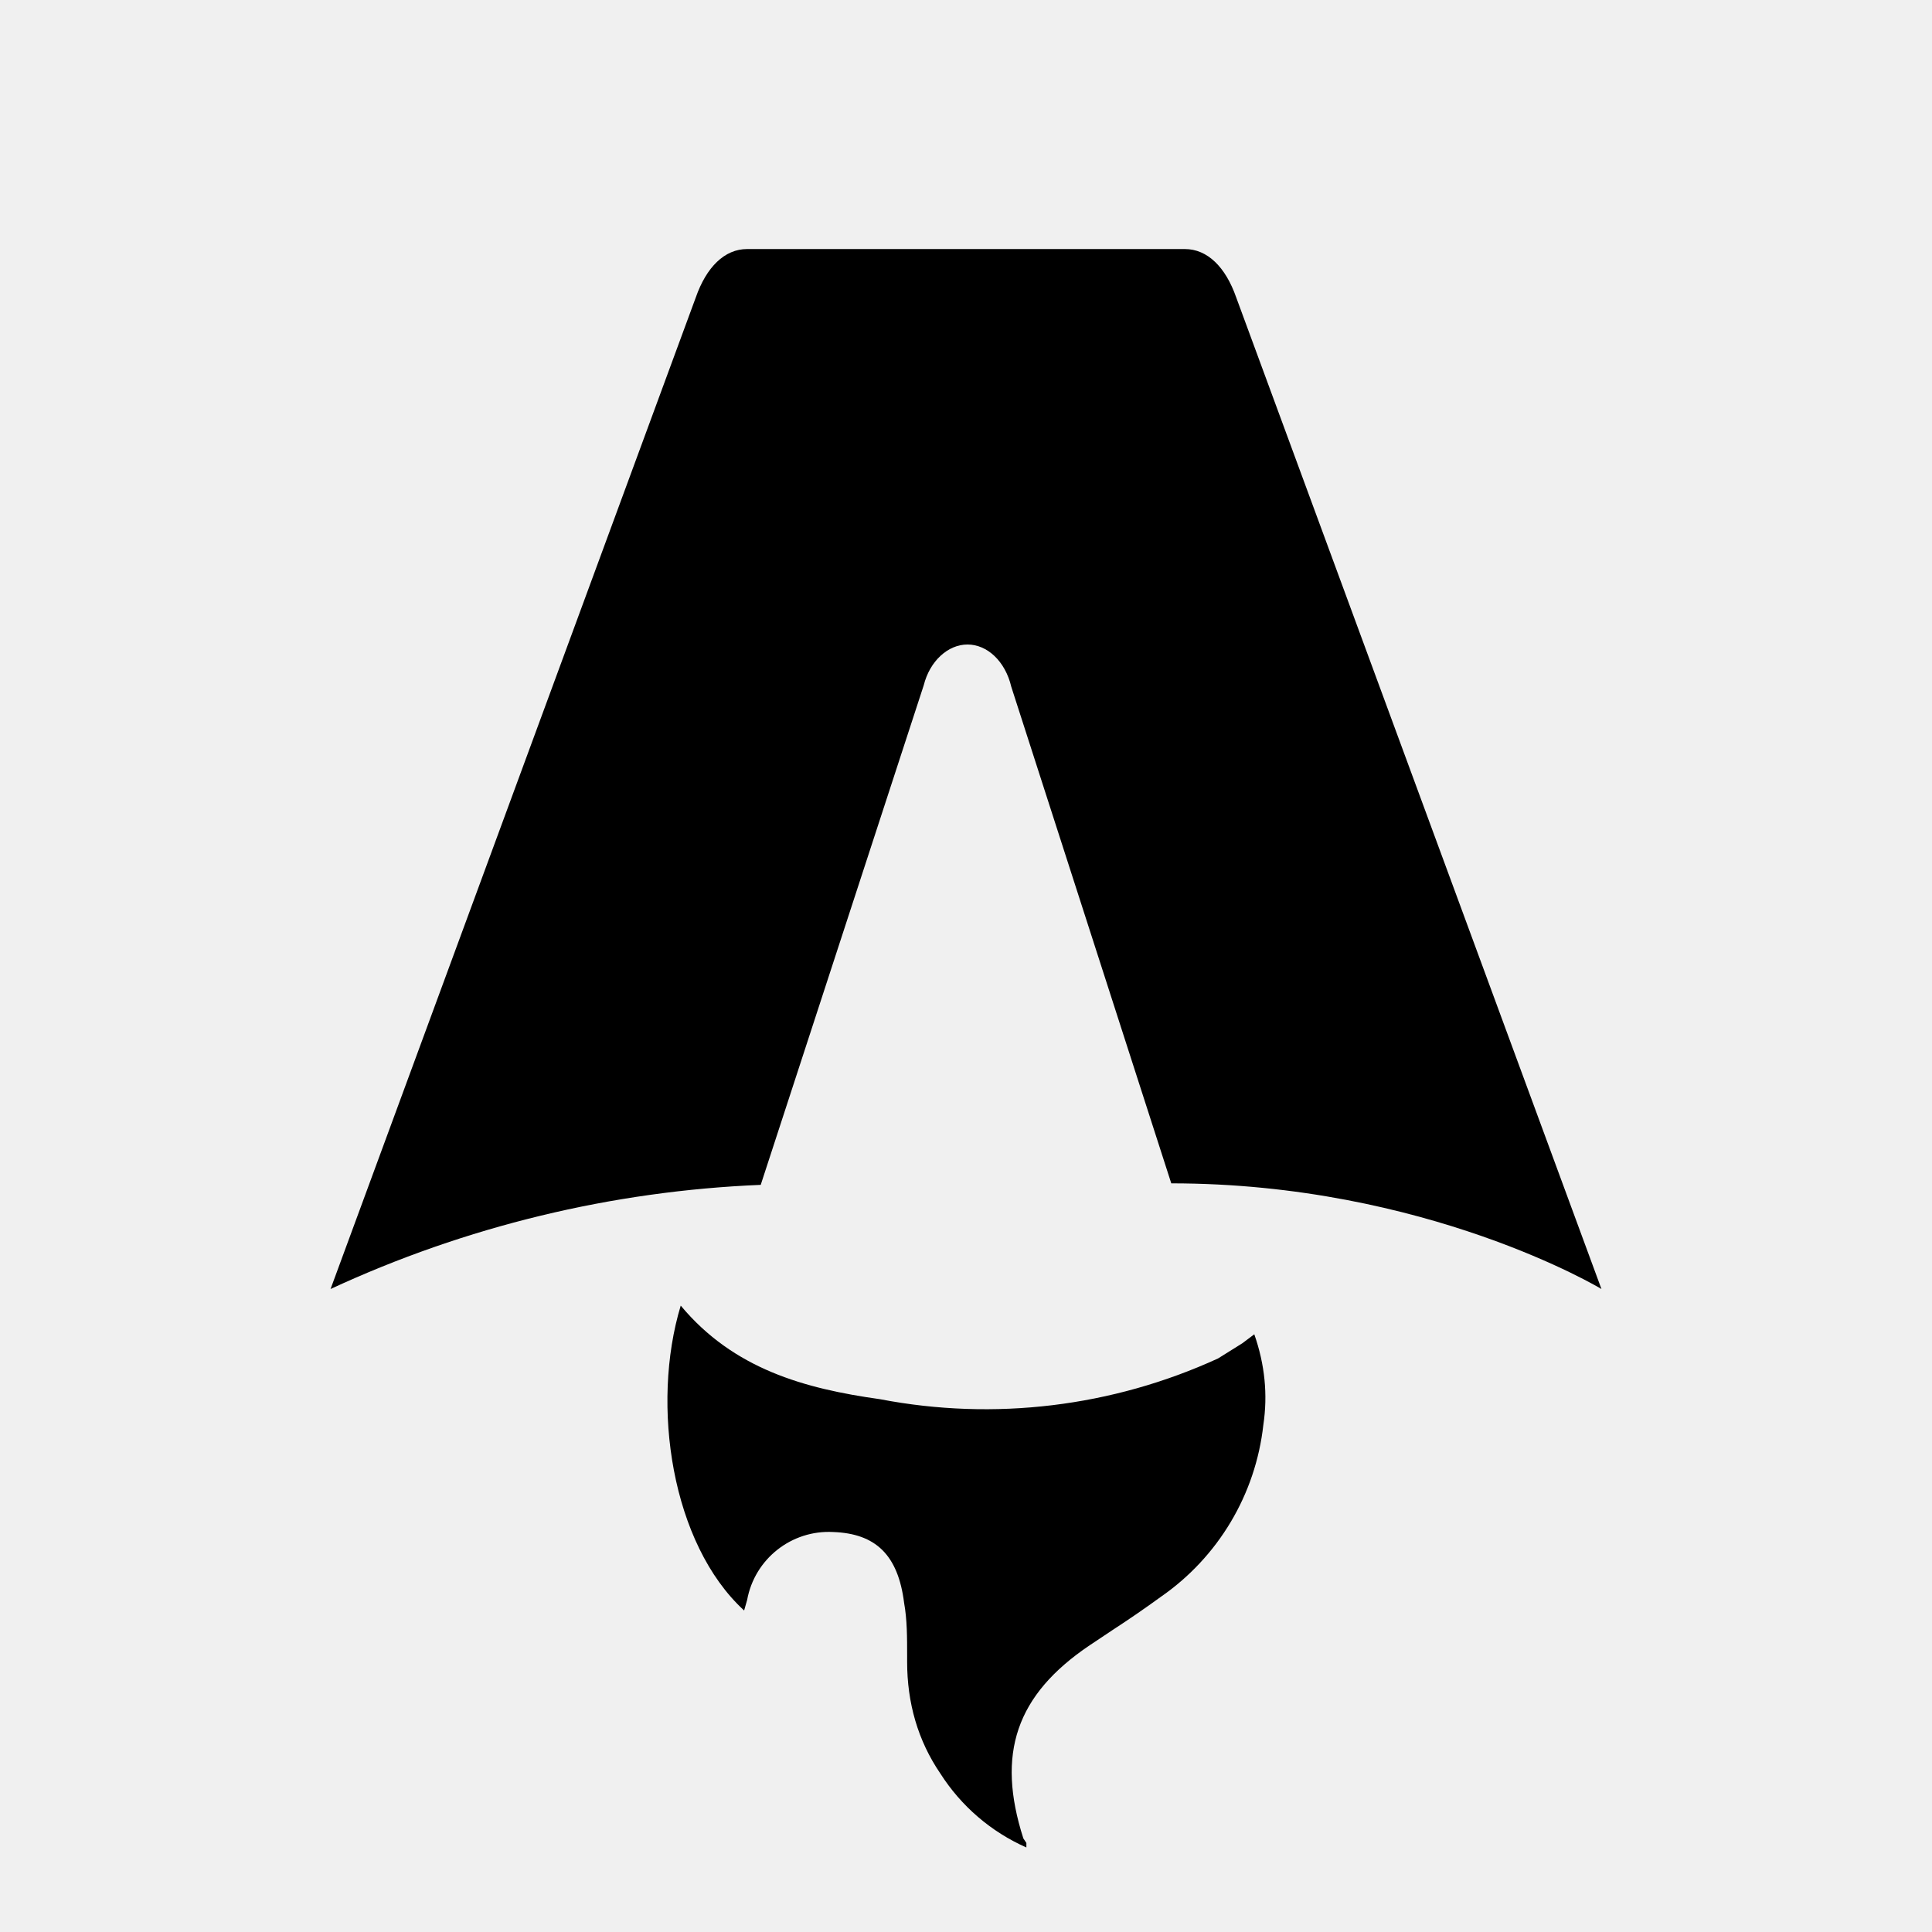
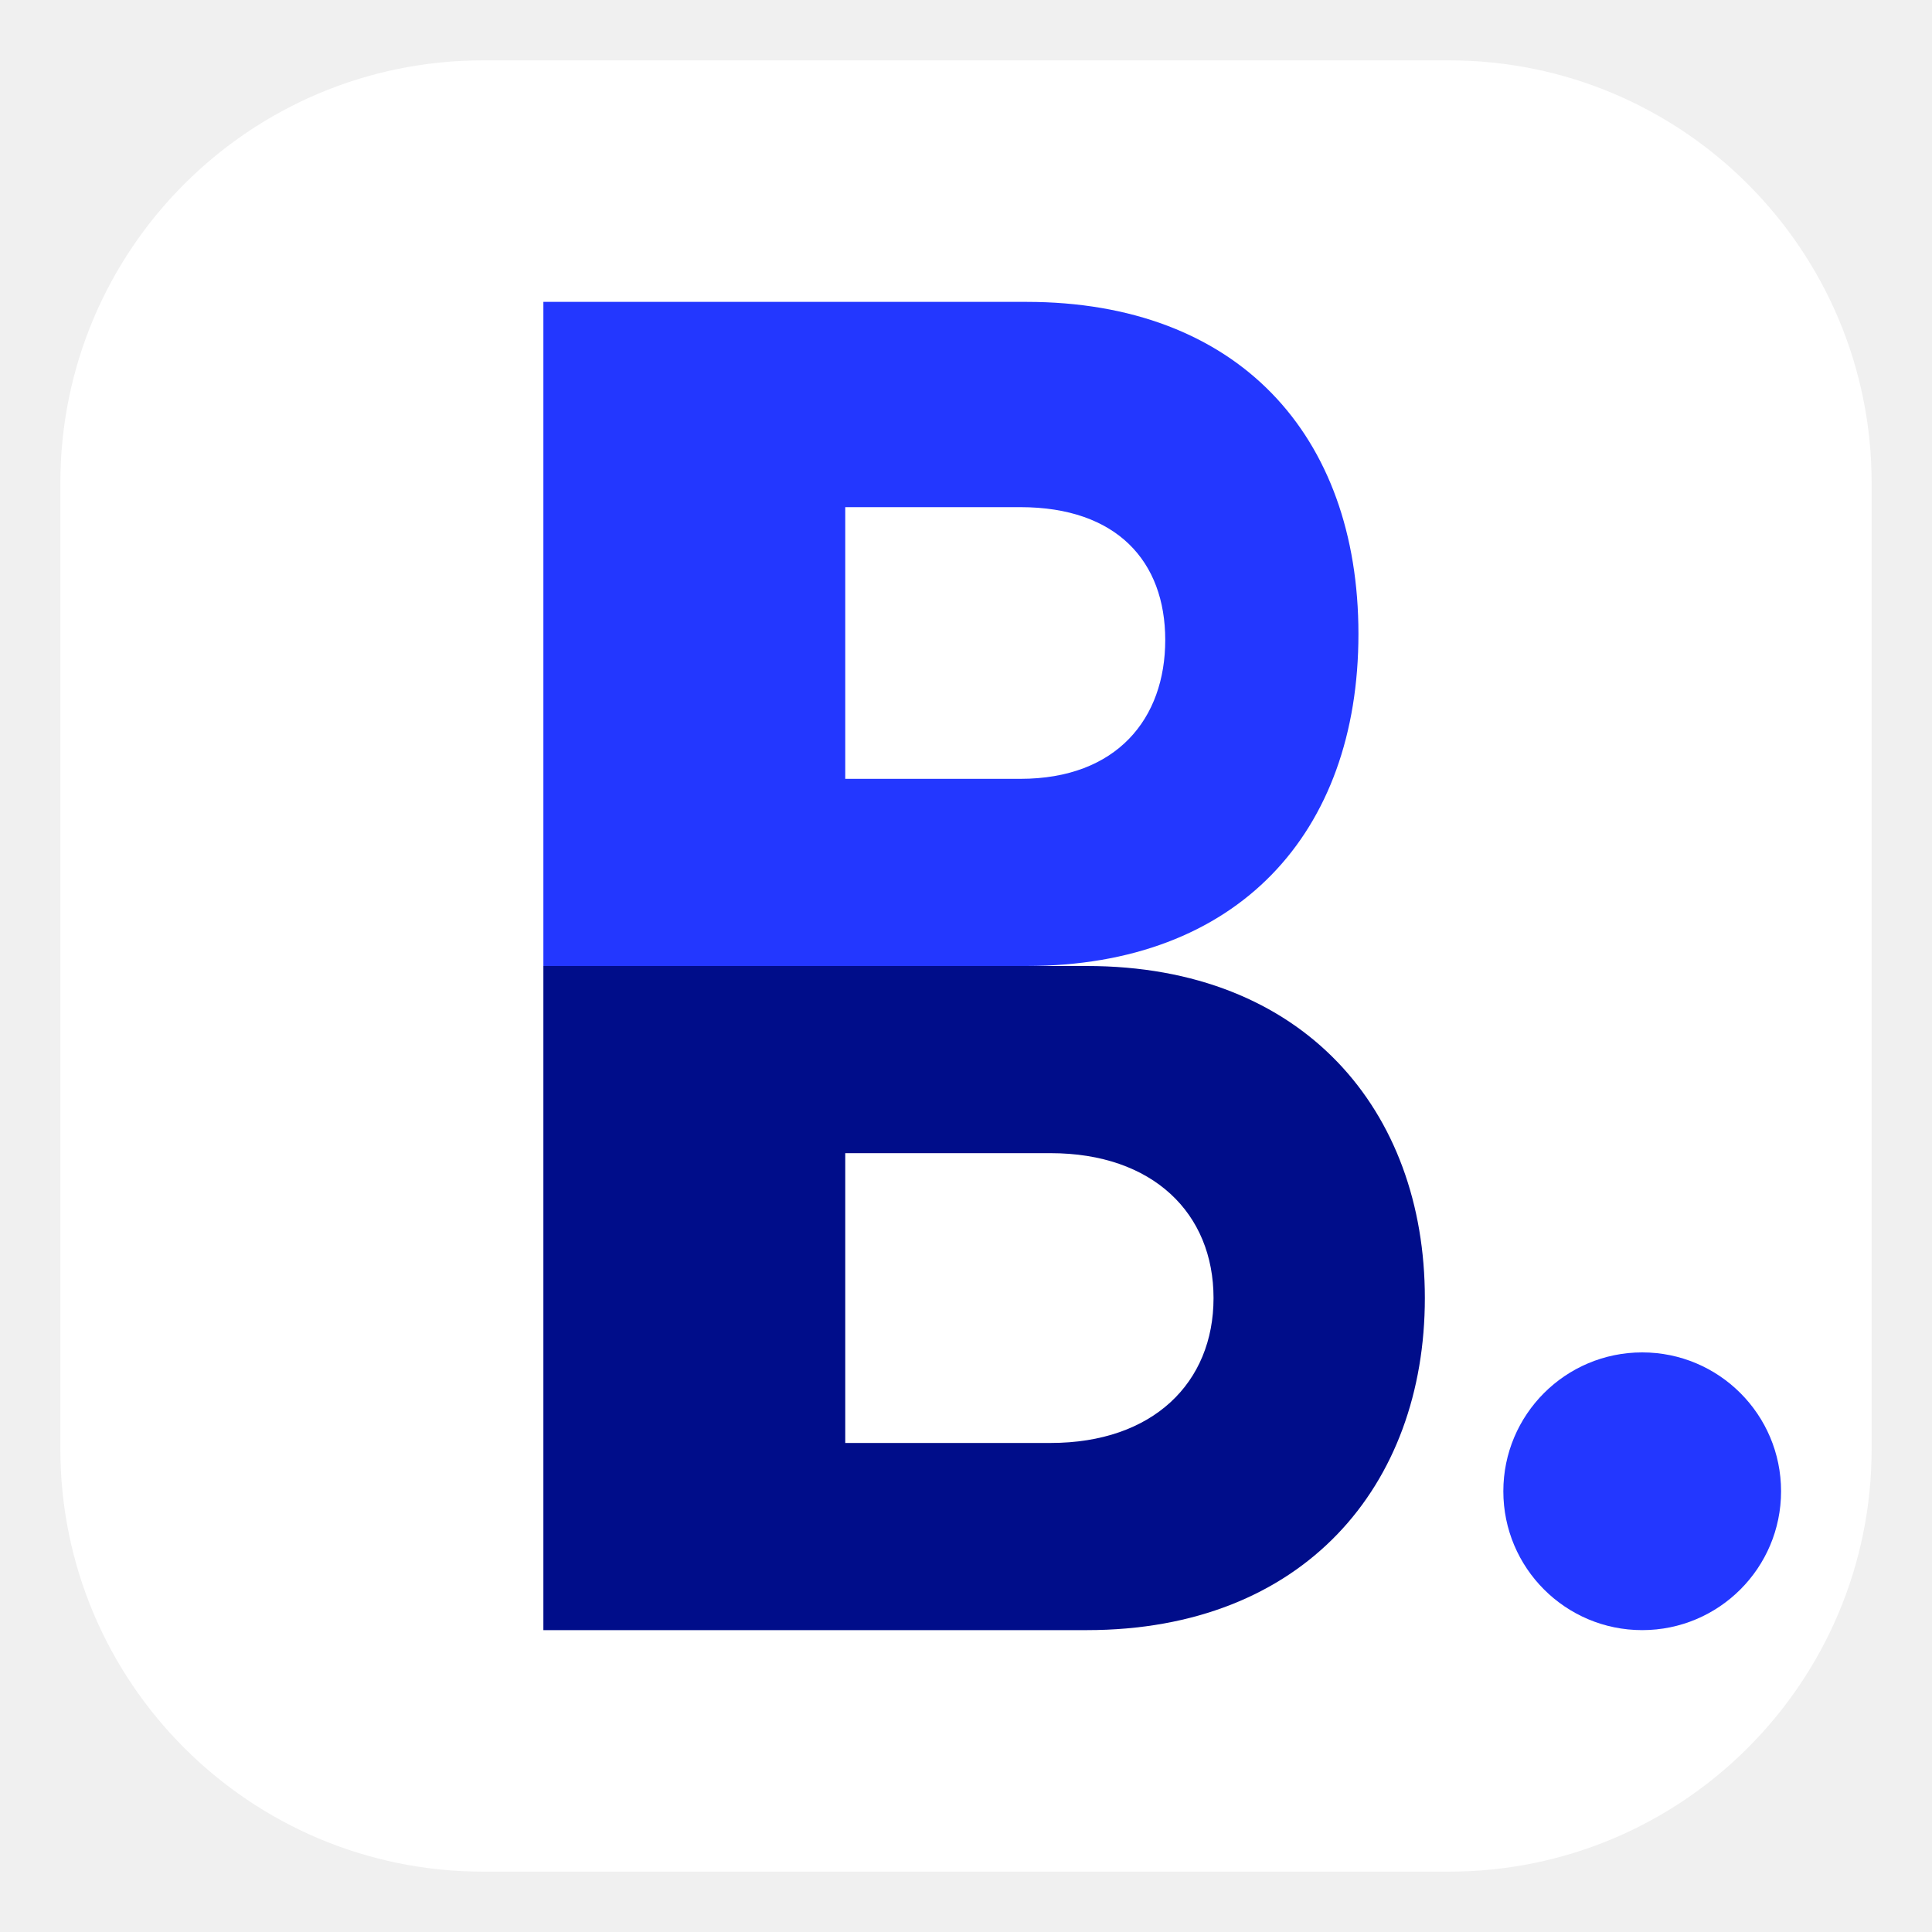
- <svg xmlns="http://www.w3.org/2000/svg" fill="none" viewBox="0 0 128 128">
-   <path d="M50.4 78.5a75.1 75.1 0 0 0-28.5 6.9l24.2-65.7c.7-2 1.9-3.2 3.4-3.2h29c1.5 0 2.7 1.2 3.4 3.2l24.2 65.7s-11.6-7-28.5-7L67 45.5c-.4-1.7-1.6-2.8-2.9-2.8-1.3 0-2.5 1.1-2.9 2.7L50.4 78.5Zm-1.1 28.2Zm-4.2-20.2c-2 6.6-.6 15.8 4.2 20.2a17.5 17.5 0 0 1 .2-.7 5.5 5.5 0 0 1 5.7-4.5c2.8.1 4.3 1.5 4.7 4.7.2 1.1.2 2.3.2 3.5v.4c0 2.7.7 5.2 2.2 7.4a13 13 0 0 0 5.7 4.9v-.3l-.2-.3c-1.8-5.6-.5-9.5 4.4-12.8l1.5-1a73 73 0 0 0 3.2-2.2 16 16 0 0 0 6.8-11.4c.3-2 .1-4-.6-6l-.8.6-1.6 1a37 37 0 0 1-22.4 2.7c-5-.7-9.7-2-13.2-6.2Z" />
-   <style>
-         path { fill: #000; }
-         @media (prefers-color-scheme: dark) {
-             path { fill: #FFF; }
-         }
-     </style>
+ <svg xmlns="http://www.w3.org/2000/svg" viewBox="0 0 32 32" role="img" aria-label="Two-tone geometric B with full stop">
+   <rect x="1" y="1" width="30" height="30" rx="7" fill="#ffffff" />
+   <path fill="#2337ff" fill-rule="evenodd" d="M9,5 H17 C20.5,5 22.5,7.2 22.5,10.5 C22.5,13.8 20.5,16 17,16 H9 Z M14,8.4 H16.9 C18.5,8.4 19.3,9.3 19.3,10.6 C19.3,11.9 18.5,12.9 16.9,12.9 H14 Z" />
+   <path fill="#000d8a" fill-rule="evenodd" d="M9,16 H18 C21.6,16 23.6,18.4 23.6,21.5 C23.6,24.6 21.6,27 18,27 H9 Z M14,19.1 H17.4 C19.1,19.1 20.1,20.1 20.1,21.5 C20.1,22.9 19.1,23.9 17.4,23.9 H14 Z" />
+   <circle cx="27.2" cy="24.7" r="2.3" fill="#2337ff" />
</svg>
